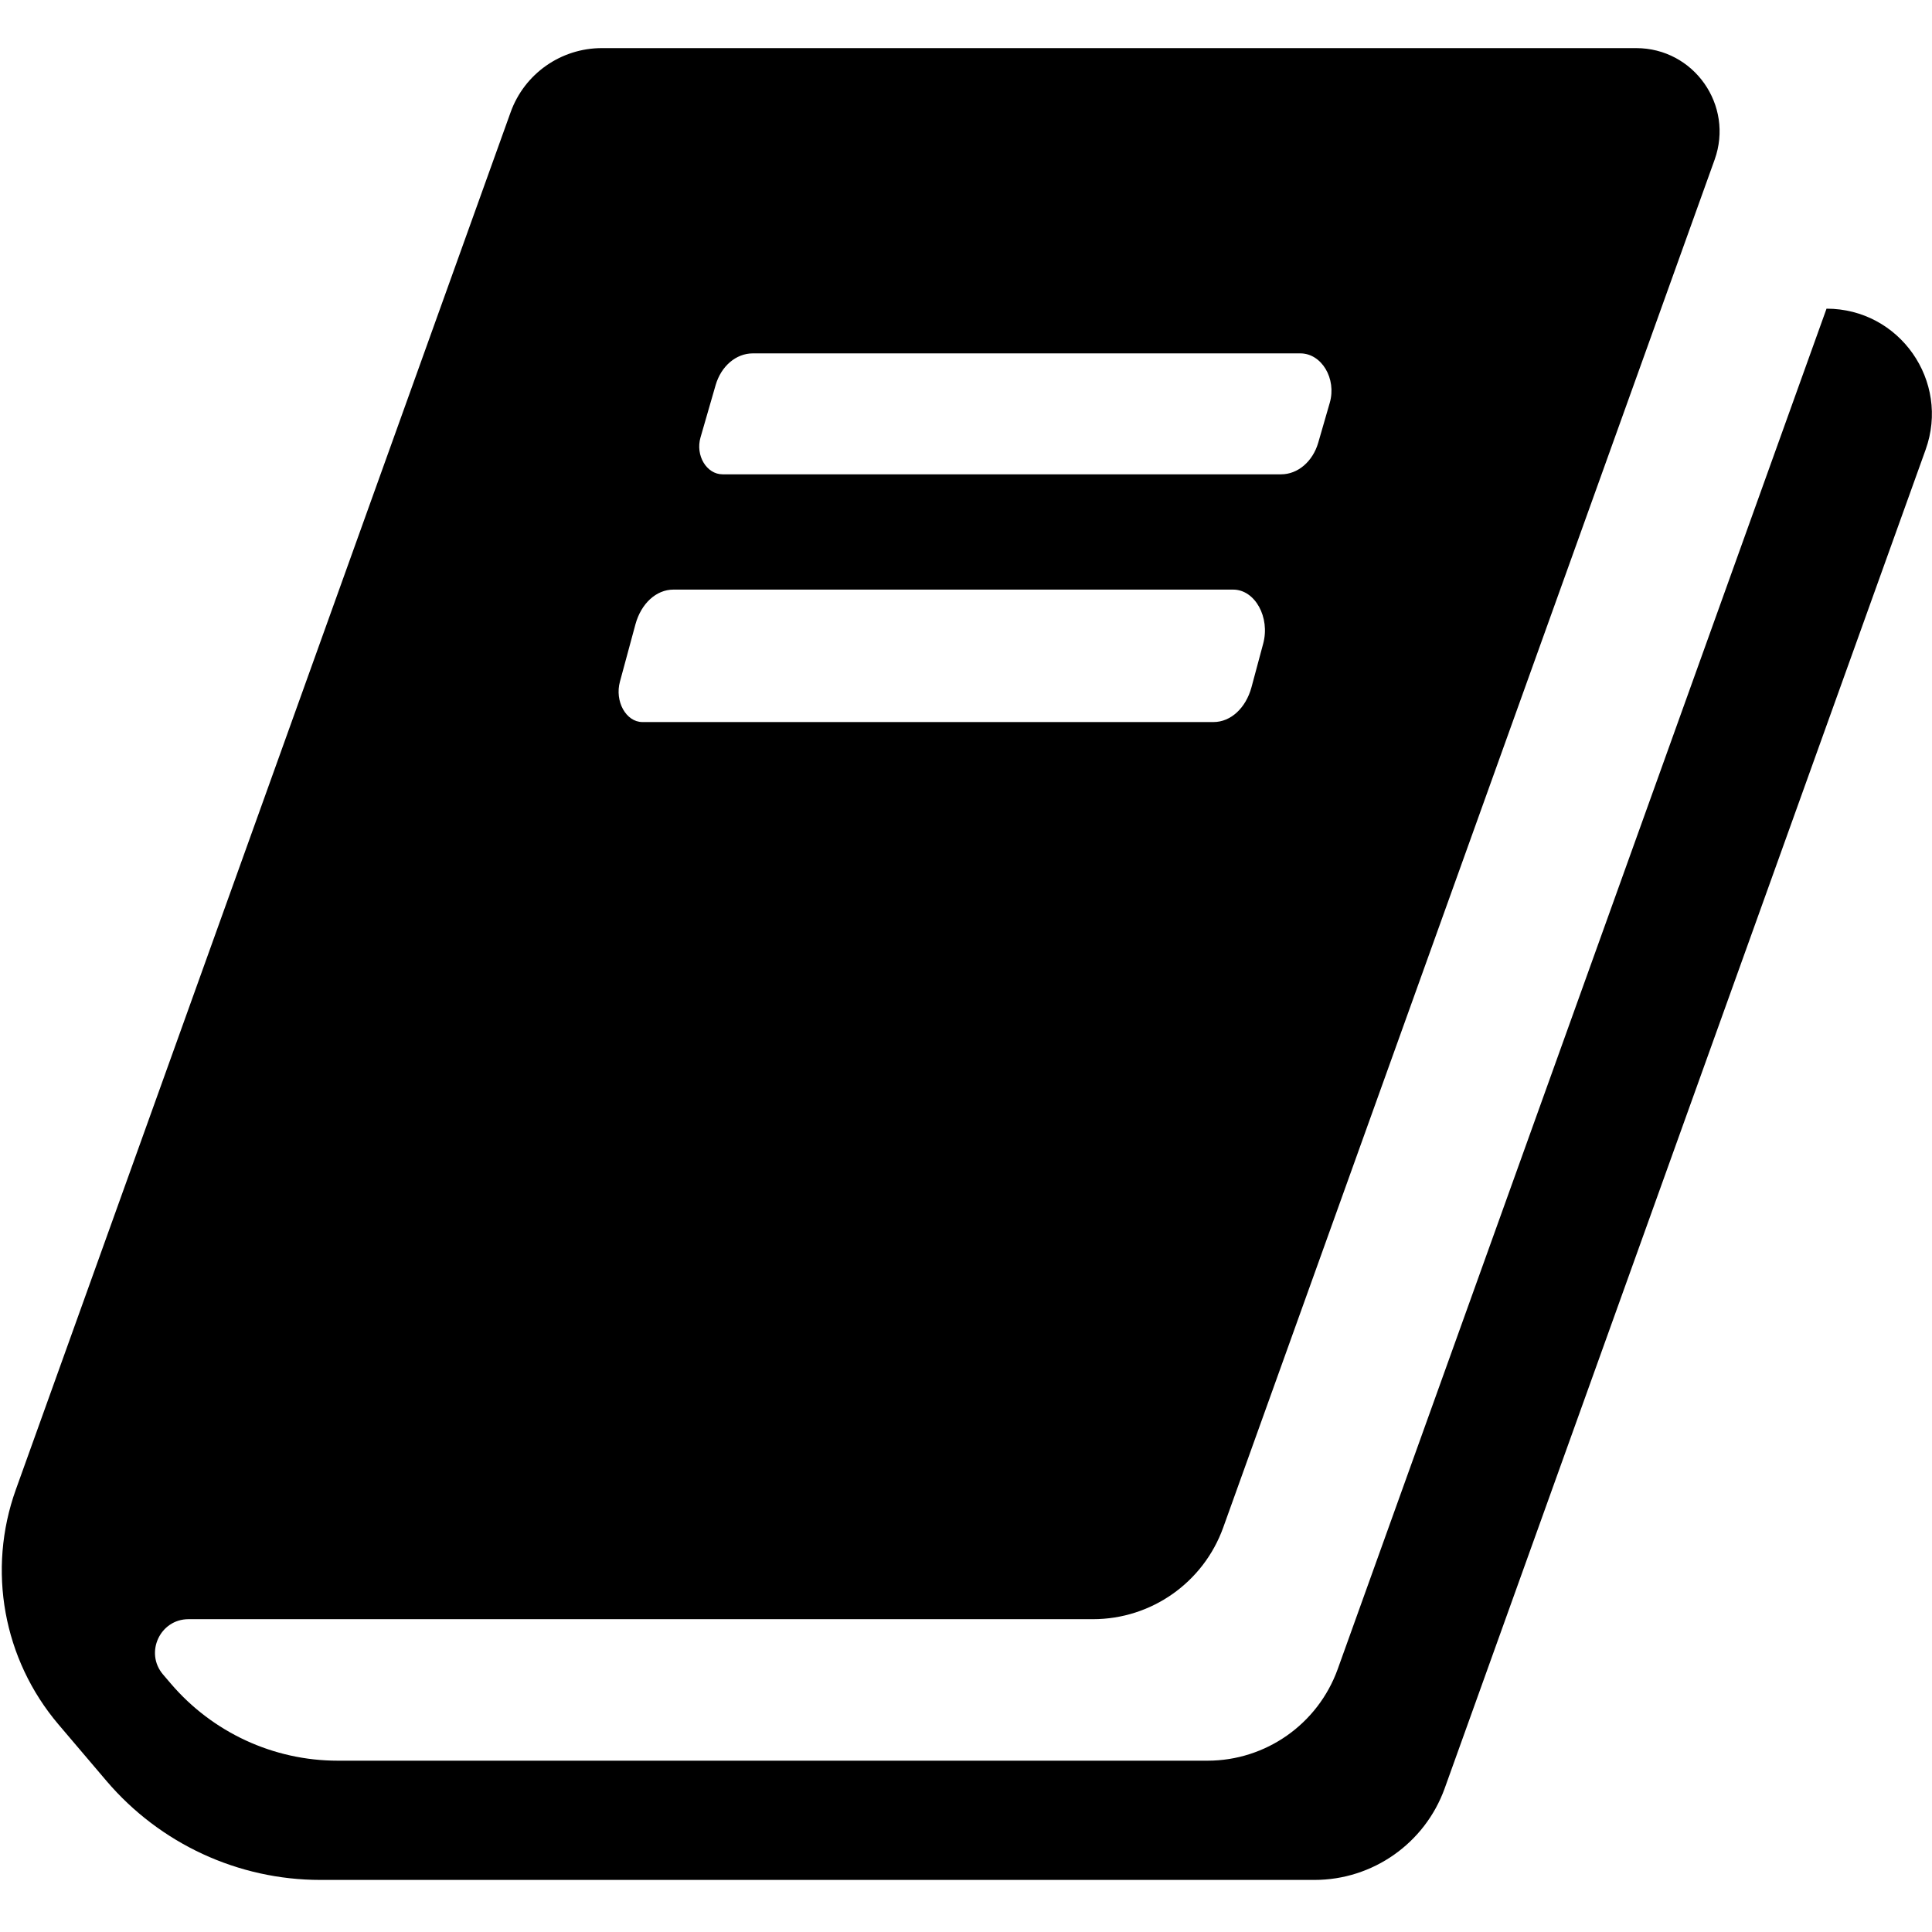
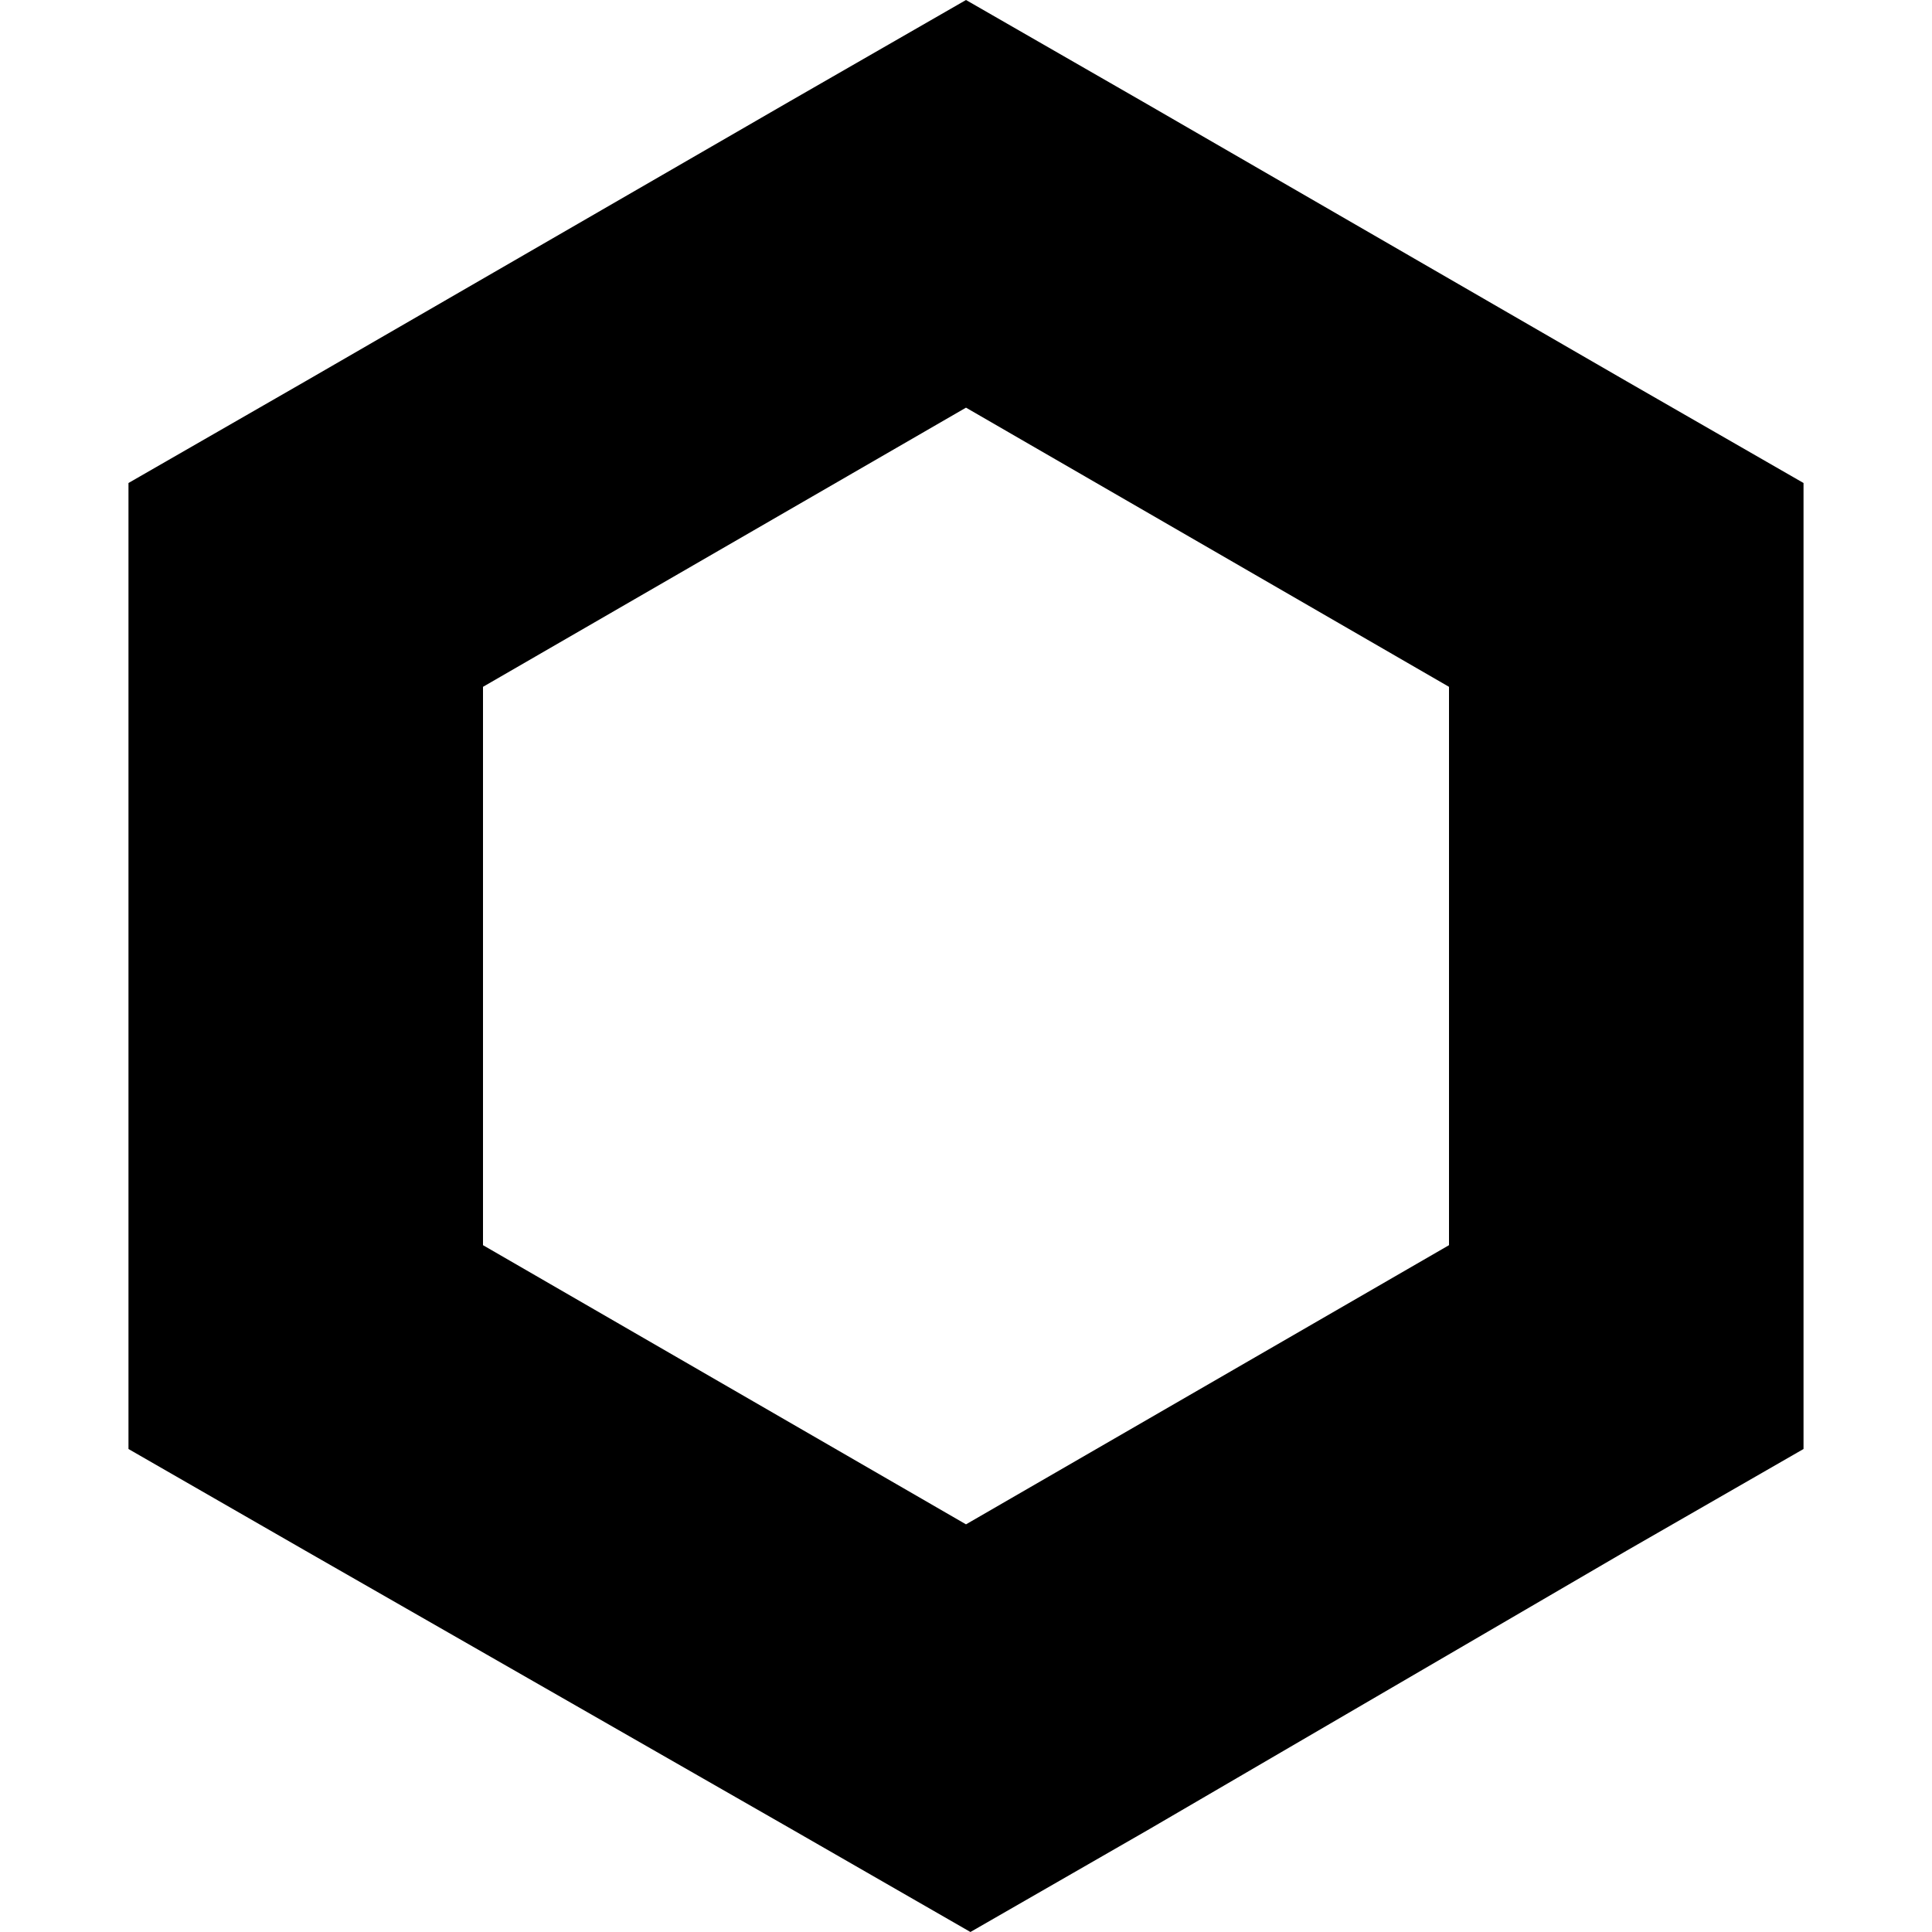
- <svg xmlns="http://www.w3.org/2000/svg" t="1715258866596" class="icon" viewBox="0 0 1024 1024" version="1.1" p-id="6532" width="200" height="200">
-   <path d="M968.1 163.6L709 884.7c-10.5 29.1-38.1 48.5-69 48.5H179c-34.1 0-66.4-15-88.5-40.9l-4.1-4.8c-9.8-11.5-1.6-29.3 13.5-29.3h479.4c30.9 0 58.5-19.4 69-48.5L908.8 84.6c10.3-28.8-11-59.1-41.6-59.1H319c-21.7 0-41.1 13.6-48.4 34.1L8.4 789.5C-6.9 832.1 1.7 879.5 31 914l25.5 30c28.3 33.2 69.7 52.4 113.3 52.4h526.9c30.9 0 58.5-19.4 69-48.5l254.9-709.5c13.1-36.4-13.8-74.8-52.5-74.8z m-596.8 68.2l8-27.7c2.9-10 10.8-16.8 19.7-16.8h290.2c11.3 0 19.3 13.4 15.6 26.2l-6.1 21.1c-2.9 10-10.8 16.8-19.7 16.8H383c-8.5 0-14.5-10-11.7-19.6z m-42.7 129.4l8.2-30.3c3-11 11-18.4 20.1-18.4h296.7c11.6 0 19.7 14.7 15.9 28.7l-6.2 23.1c-3 11-11 18.4-20.1 18.4H340.5c-8.7 0-14.8-11-11.9-21.5z" p-id="6533" />
+ <svg xmlns="http://www.w3.org/2000/svg" viewBox="0 0 24 24">
+   <path d="M12 0L9.798 1.266l-6 3.468L1.596 6v12l2.202 1.266l6.055 3.468L12.055 24l2.202-1.266l5.945-3.468L22.404 18V6l-2.202-1.266l-6-3.468zM6 15.468V8.532l6-3.468l6 3.468v6.936l-6 3.468z" />
</svg>
